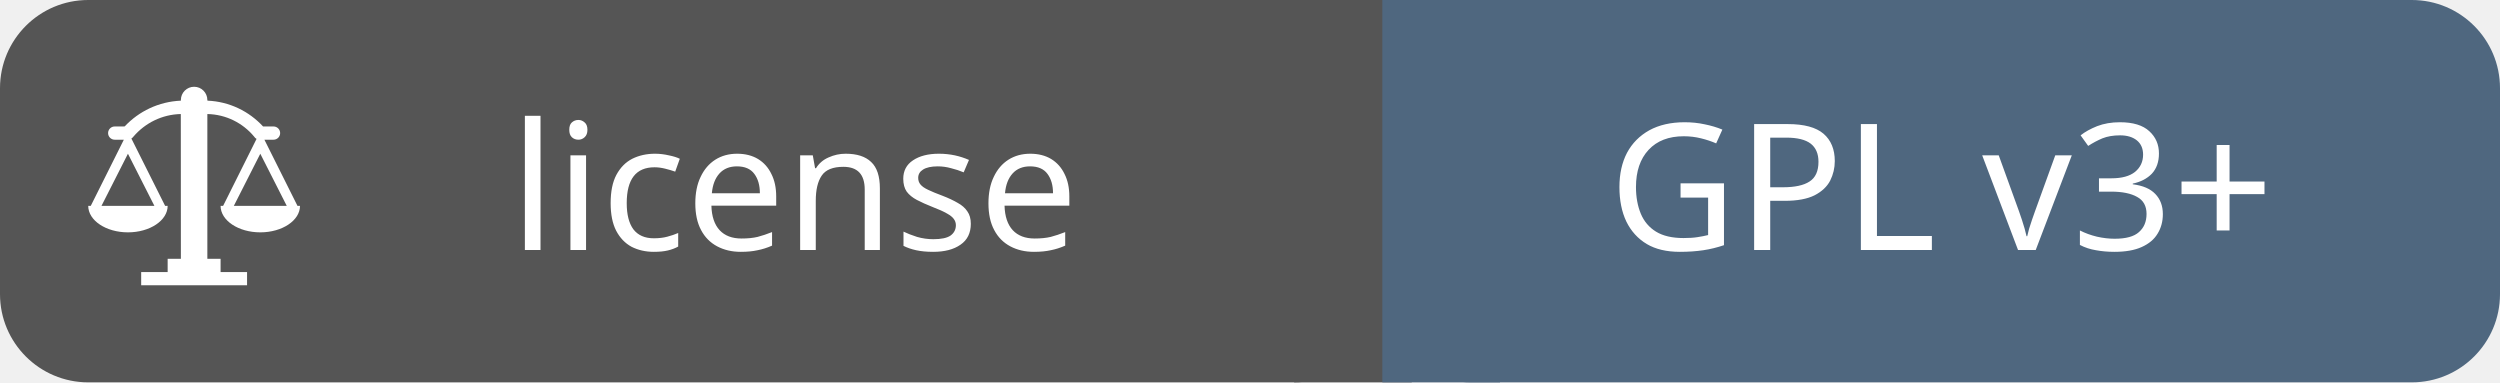
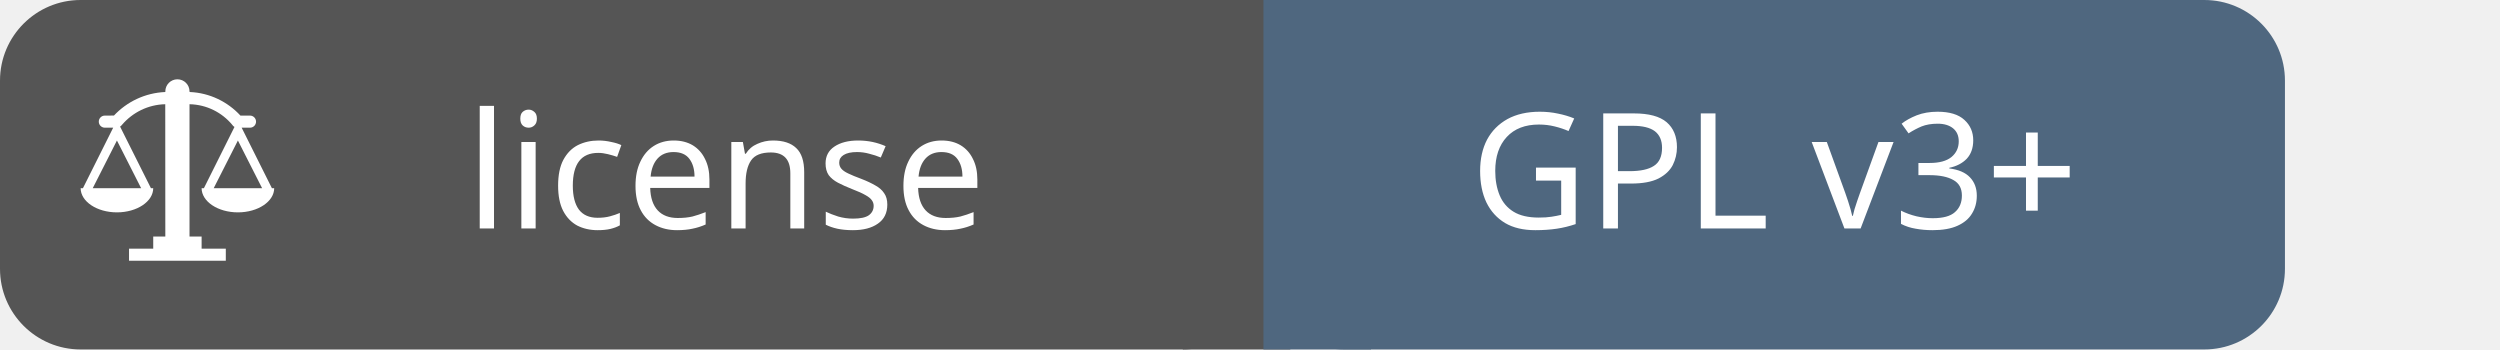
- <svg xmlns="http://www.w3.org/2000/svg" id="license-gpl3+" width="170.0" height="26" viewBox="0 0 170.0 26">
+ <svg xmlns="http://www.w3.org/2000/svg" id="license-gpl3+" width="186.0" height="26" viewBox="0 0 186.0 26">
  <g shape-rendering="geometricPrecision">
    <rect x="0" width="94.0" height="26" fill="#555" rx="6" ry="6" />
    <rect x="94.0" width="76.0" height="26" fill="#4f677f" rx="6" ry="6" />
    <rect x="88.0" width="8" height="26" fill="#555" rx="0" ry="0" />
    <rect x="94.0" width="8" height="26" fill="#4f677f" rx="0" ry="0" />
  </g>
  <g text-anchor="middle" shape-rendering="geometricPrecision">
    <text fill="#fff" font-size="12" font-family="sans-serif" x="54.0" y="17">license</text>
    <text fill="#fff" font-size="12" font-family="sans-serif" x="132.0" y="17">GPL v3+</text>
  </g>
  <g>
    <shape-rendering />
    <svg width="18" height="18" viewBox="0 0 20 20" x="6" y="5" fill="none">
      <path fill="#ffffff" fill-rule="nonzero" clip-rule="nonzero" d="M15.81 10l-2.5-5h0.69c0.276 0 0.5-0.224 0.5-0.5s-0.224-0.5-0.5-0.5h-0.79c-1.056-1.145-2.541-1.881-4.198-1.95l-0.012-0.050c0-0.552-0.448-1-1-1s-1 0.448-1 1v0.050c-1.681 0.073-3.178 0.807-4.247 1.947l-0.753 0.003c-0.276 0-0.5 0.224-0.5 0.5s0.224 0.5 0.5 0.5h0.69l-2.5 5h-0.19c0 1.1 1.34 2 3 2s3-0.9 3-2h-0.19l-2.55-5.090c0.064-0.039 0.118-0.089 0.159-0.148 0.873-1.019 2.148-1.669 3.575-1.702l0.006 10.94h-1v1h-2v1h8v-1h-2v-1h-1v-10.94c1.418 0.030 2.679 0.682 3.524 1.693 0.053 0.084 0.117 0.145 0.193 0.186l-2.527 5.061h-0.19c0 1.1 1.34 2 3 2s3-0.9 3-2h-0.19zM5 10h-4l2-3.94zM11 10l2-3.94 2 3.94h-4z" />
    </svg>
  </g>
</svg>
